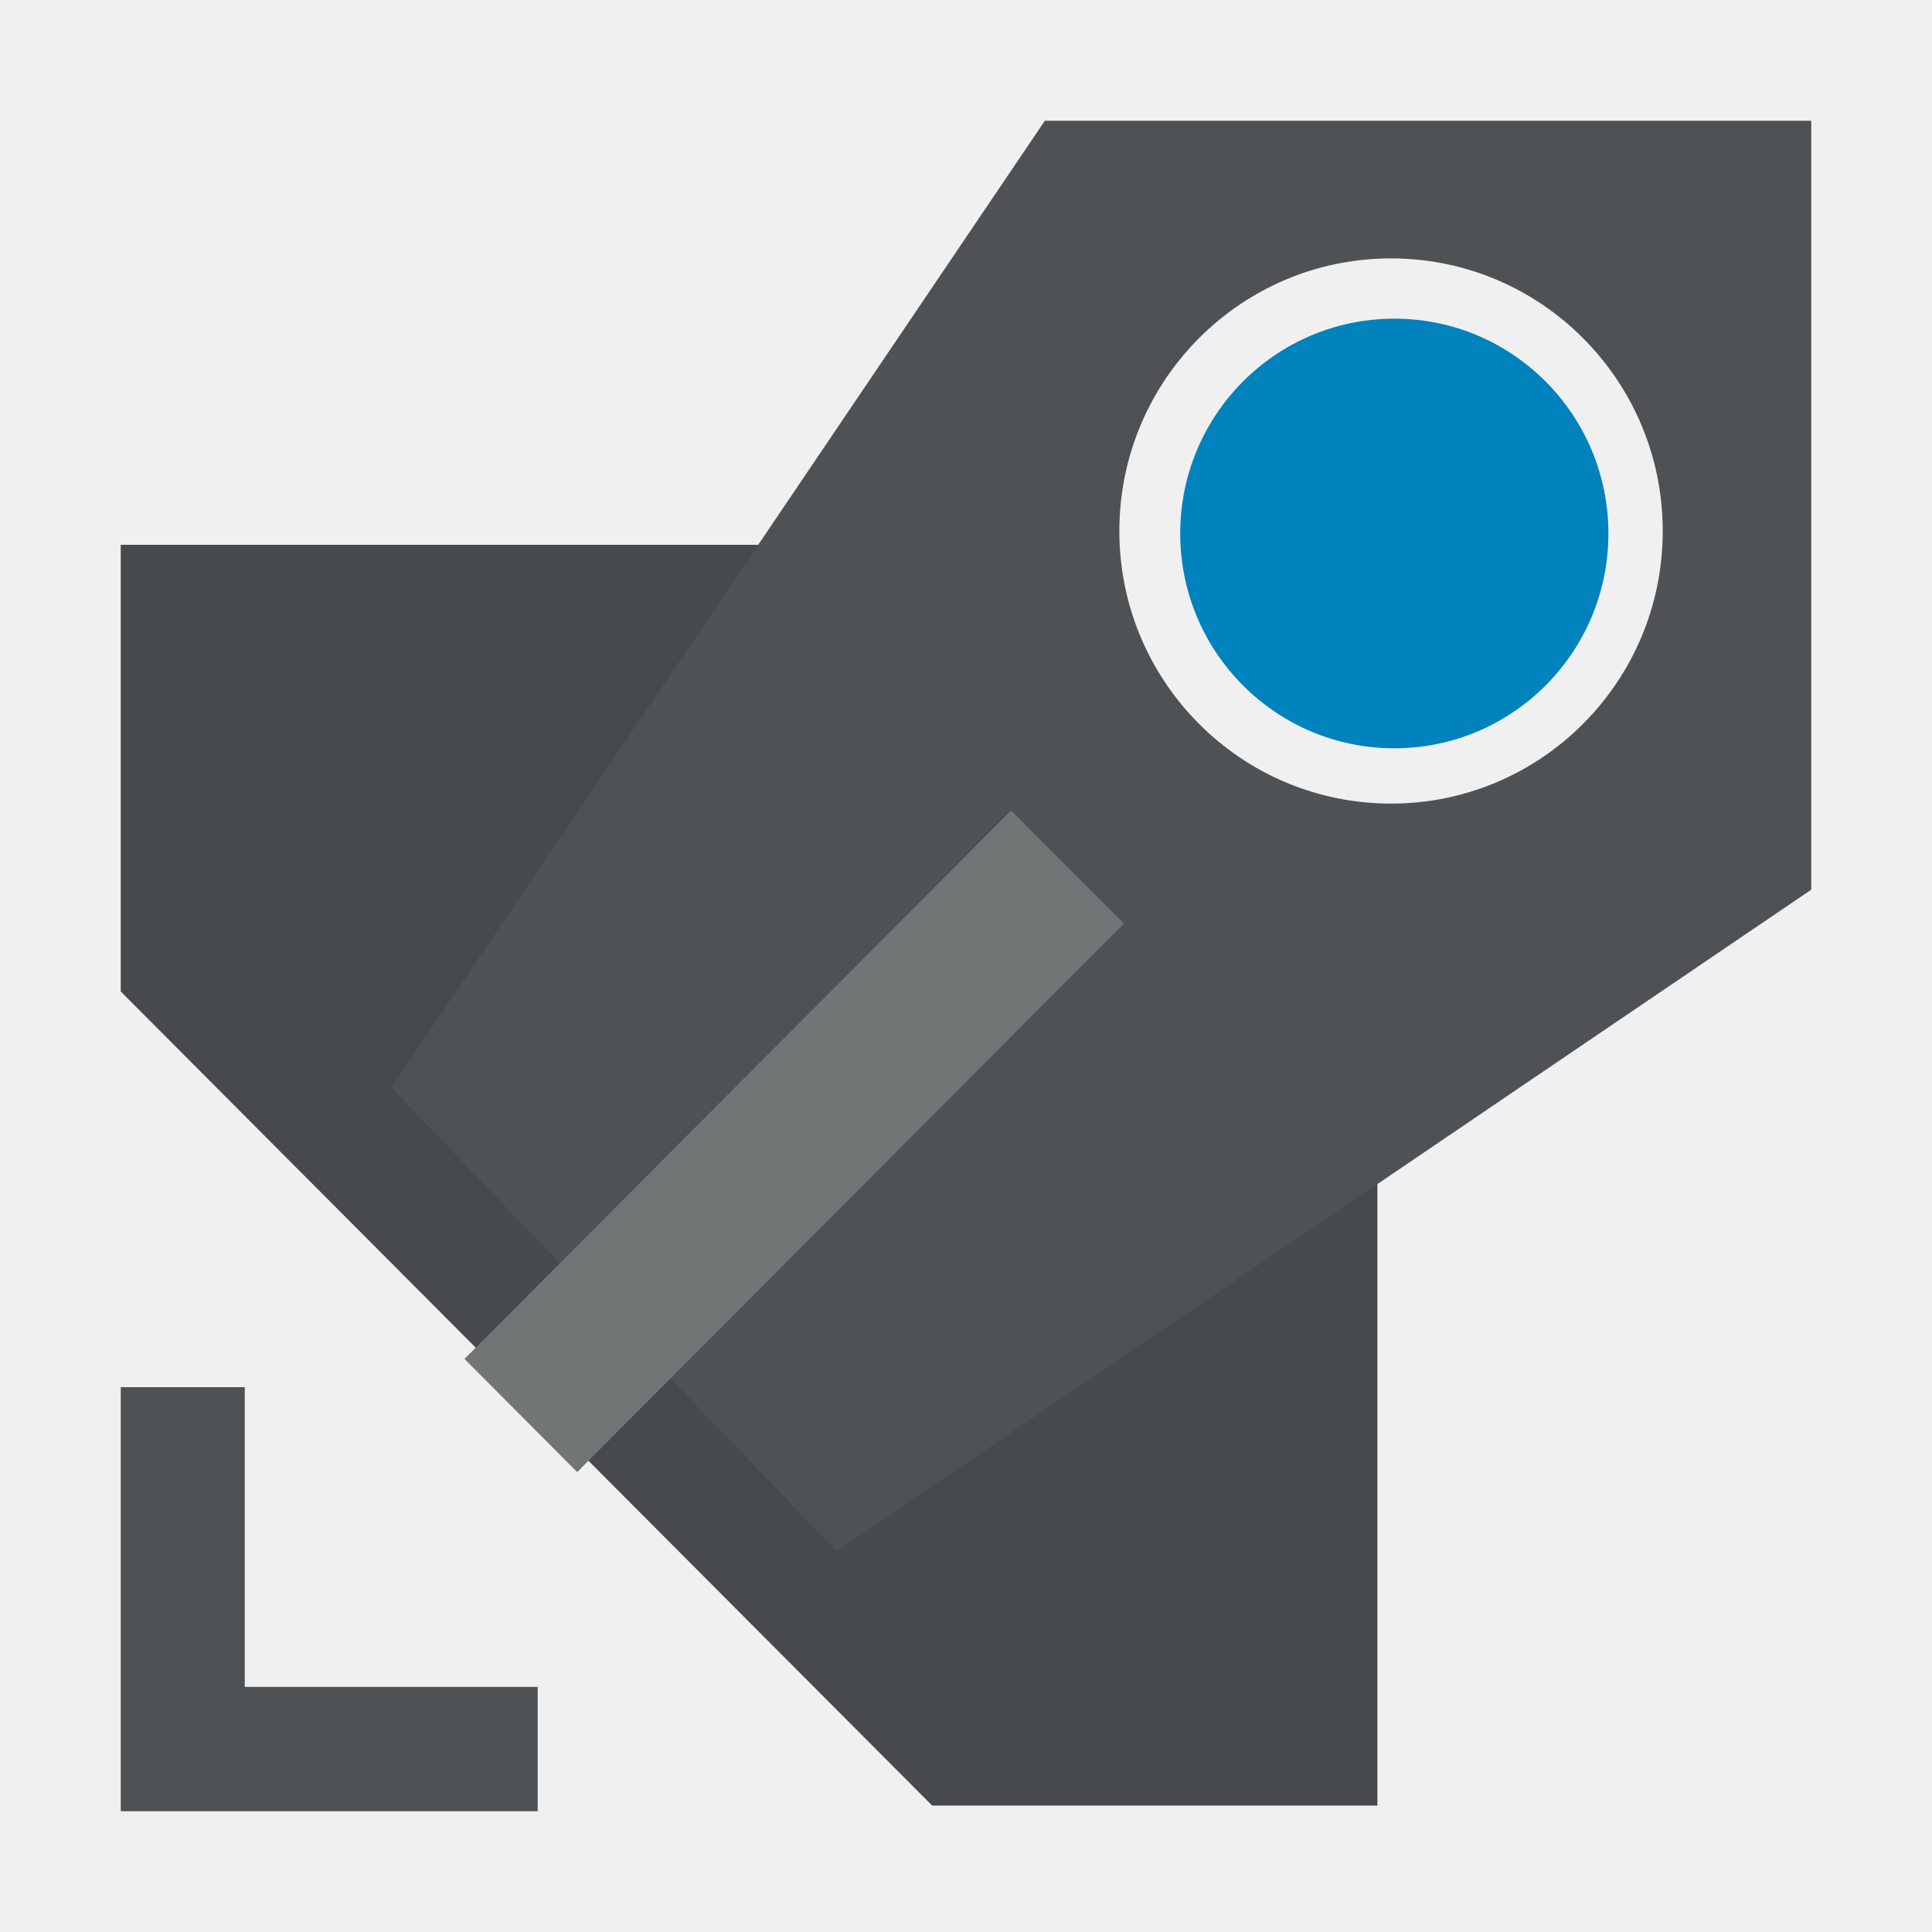
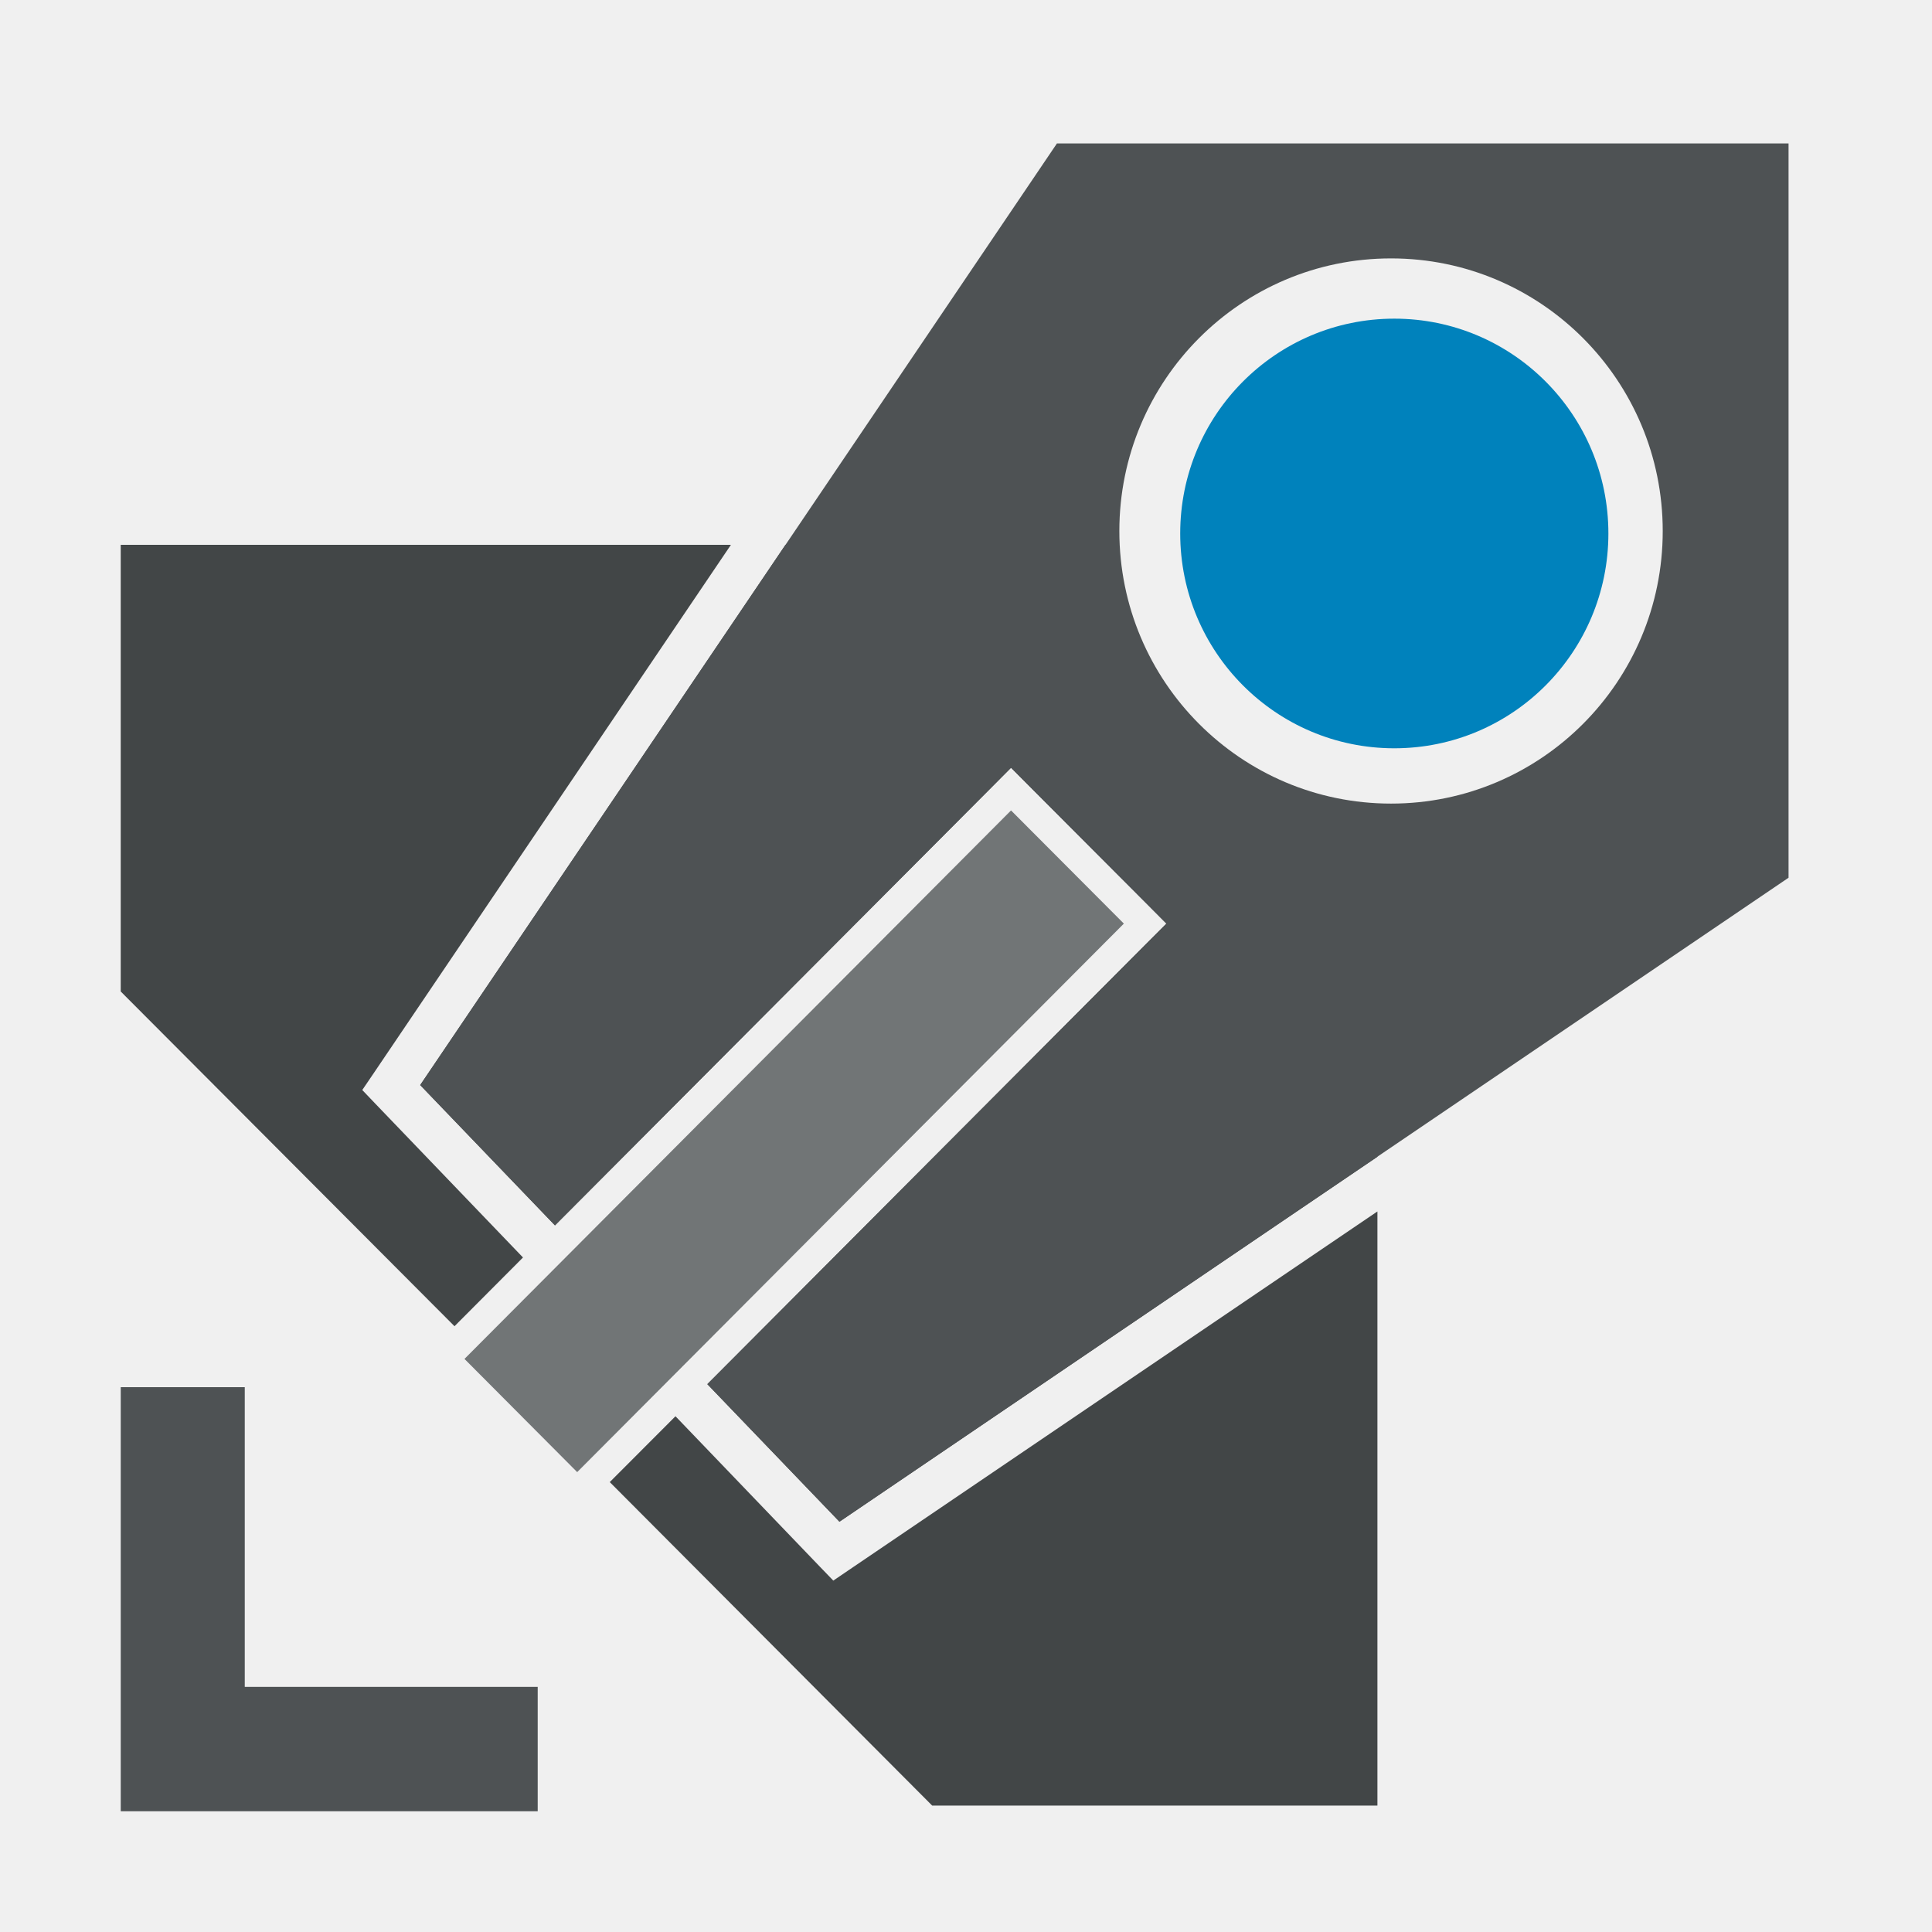
<svg xmlns="http://www.w3.org/2000/svg" width="16" height="16" viewBox="0 0 16 16" fill="none">
-   <path fill-rule="evenodd" clip-rule="evenodd" d="M8.653 1H15V7.368L11.407 9.806V14.953H7.72L4.873 12.097L4.78 12.191L3.847 11.254L3.94 11.161L1 8.211V4.512H6.279L8.653 1ZM13.77 4.398C13.77 5.644 12.763 6.655 11.52 6.655C10.277 6.655 9.27 5.644 9.27 4.398C9.27 3.151 10.277 2.14 11.52 2.14C12.763 2.14 13.77 3.151 13.77 4.398ZM1 11.488H2.027V13.97H4.453V15H1V11.488Z" fill="#4E5254" />
+   <path fill-rule="evenodd" clip-rule="evenodd" d="M1 4.512H6.053L3.085 8.902L3 9.027L3.105 9.137L4.331 10.414L3.764 10.983L1 8.211V4.512ZM5.05 12.274L7.72 14.953H11.407V10.033L7.032 13.001L6.901 13.09L6.791 12.976L5.594 11.729L5.05 12.274ZM5.858 11.463L6.952 12.602L11.407 9.58V7.155C9.98 7.095 8.834 5.944 8.776 4.512H6.505L3.48 8.986L4.596 10.148L8.196 6.536L8.373 6.358L8.55 6.536L9.484 7.472L9.66 7.649L9.484 7.825L5.858 11.463ZM4.942 10.509L8.373 7.067L8.954 7.649L5.512 11.102L4.942 10.509ZM4.678 10.775L5.247 11.368L4.78 11.836L4.2 11.254L4.678 10.775Z" fill="#4E5254" />
+   <path fill-rule="evenodd" clip-rule="evenodd" d="M1 4.512H6.053L3.085 8.902L3 9.027L3.105 9.137L4.331 10.414L3.764 10.983L1 8.211V4.512ZM5.05 12.274L7.72 14.953H11.407V10.033L7.032 13.001L6.901 13.09L6.791 12.976L5.594 11.729L5.05 12.274ZM5.858 11.463L6.952 12.602L11.407 9.58V7.155C9.98 7.095 8.834 5.944 8.776 4.512H6.505L3.48 8.986L4.596 10.148L8.196 6.536L8.373 6.358L8.55 6.536L9.484 7.472L9.66 7.649L9.484 7.825L5.858 11.463ZM4.942 10.509L8.373 7.067L8.954 7.649L5.512 11.102L4.942 10.509ZM4.678 10.775L5.247 11.368L4.78 11.836L4.2 11.254L4.678 10.775Z" fill="black" fill-opacity="0.15" />
+   <path fill-rule="evenodd" clip-rule="evenodd" d="M8.753 1.188L3.48 8.986L4.596 10.148L8.196 6.536L8.373 6.358L8.55 6.536L9.484 7.472L9.66 7.649L9.484 7.825L5.858 11.463L6.952 12.602L14.812 7.269V1.188H8.753ZM5.512 11.102L8.954 7.649L8.373 7.067L4.942 10.509L5.512 11.102ZM11.52 6.655C12.763 6.655 13.77 5.644 13.77 4.398C13.77 3.151 12.763 2.14 11.52 2.14C10.277 2.14 9.27 3.151 9.27 4.398C9.27 5.644 10.277 6.655 11.52 6.655Z" fill="#4E5254" />
+   <path d="M9.307 7.649L8.373 6.712L3.847 11.254L4.78 12.191L9.307 7.649Z" fill="#4E5254" />
+   <path d="M2.027 11.488H1V15H4.453V13.97H2.027V11.488Z" fill="#4E5254" />
  <path d="M9.307 7.649L8.373 6.712L3.847 11.254L4.78 12.191L9.307 7.649Z" fill="white" fill-opacity="0.2" />
-   <path fill-rule="evenodd" clip-rule="evenodd" d="M3.24 9.007L6.279 4.512H1V8.211L3.94 11.161L4.637 10.461L3.24 9.007ZM5.553 11.415L4.873 12.097L7.72 14.953H11.407V9.806L6.927 12.846L5.553 11.415Z" fill="black" fill-opacity="0.1" />
  <ellipse cx="11.547" cy="4.418" rx="1.773" ry="1.779" fill="#0082BC" />
</svg>
